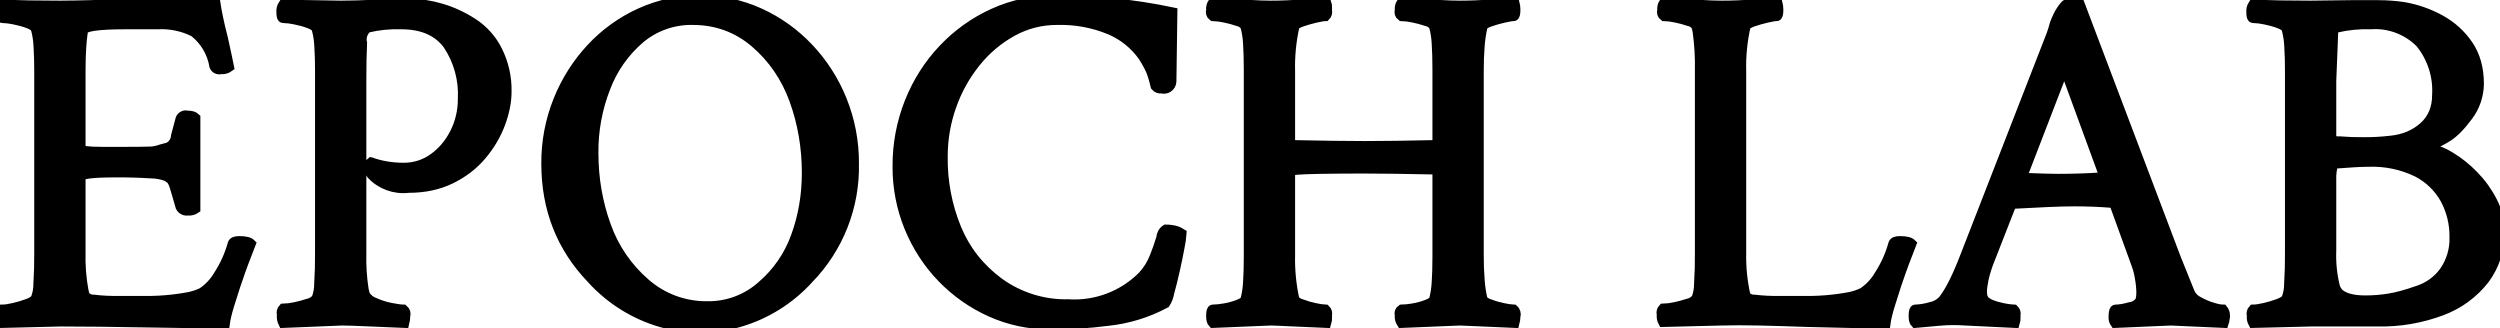
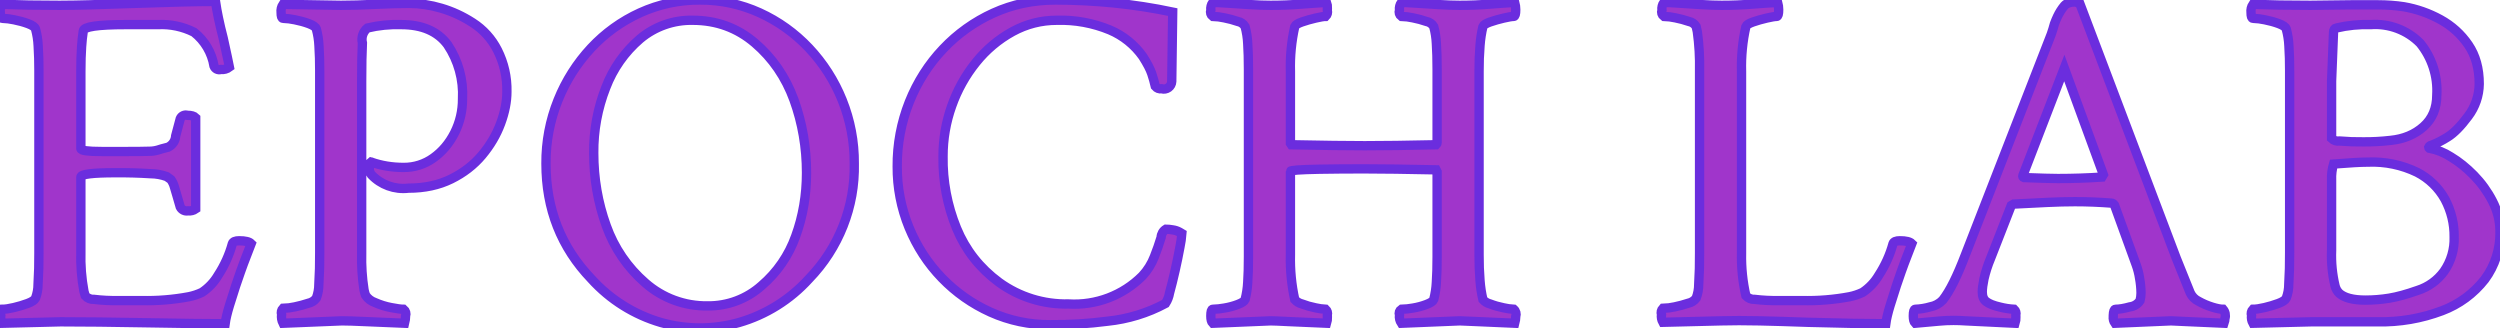
<svg xmlns="http://www.w3.org/2000/svg" width="253.011" height="33.191" viewBox="0 0 253.011 33.191">
-   <g id="svgGroup" stroke-linecap="round" fill-rule="evenodd" font-size="9pt" stroke="#000000" stroke-width="0.25mm" fill="#000000" style="stroke:#000000;stroke-width:0.25mm;fill:#000000">
+   <g id="svgGroup" stroke-linecap="round" fill-rule="evenodd" font-size="9pt" stroke="#000000" stroke-width="0.25mm" fill="#6b2dde" style="stroke:#6b2dde;stroke-width:0.25mm;fill:#a035cb">
    <path d="M 128.595 32.471 L 122.736 32.715 Q 122.54 32.52 122.54 31.983 Q 122.54 31.299 122.736 31.299 A 7.507 7.507 0 0 0 123.907 31.177 A 7.01 7.01 0 0 0 125.275 30.811 Q 125.909 30.567 126.007 30.323 A 8.729 8.729 0 0 0 126.276 28.565 Q 126.349 27.491 126.349 25.977 L 126.349 7.032 Q 126.349 5.518 126.276 4.419 A 7.926 7.926 0 0 0 126.007 2.686 A 1.083 1.083 0 0 0 125.275 2.173 A 10.437 10.437 0 0 0 123.907 1.807 A 6.302 6.302 0 0 0 122.736 1.661 A 0.554 0.554 0 0 1 122.54 1.026 A 1.131 1.131 0 0 1 122.736 0.245 Q 123.175 0.245 124.225 0.318 A 234.913 234.913 0 0 0 126.495 0.464 Q 127.716 0.538 128.595 0.538 Q 130.157 0.538 131.72 0.416 Q 133.282 0.293 134.259 0.245 A 1.451 1.451 0 0 1 134.337 0.823 A 5.716 5.716 0 0 1 134.332 1.05 A 0.626 0.626 0 0 1 134.161 1.661 Q 133.868 1.661 133.136 1.832 Q 132.404 2.002 131.769 2.222 Q 131.134 2.442 131.036 2.686 A 18.513 18.513 0 0 0 130.597 7.227 L 130.597 14.502 L 130.695 14.649 Q 133.087 14.698 134.943 14.722 A 246.569 246.569 0 0 0 138.116 14.747 A 241.167 241.167 0 0 0 141.339 14.722 Q 143.146 14.698 145.343 14.649 Q 145.441 14.551 145.441 14.454 L 145.441 7.032 Q 145.441 5.518 145.367 4.419 A 7.926 7.926 0 0 0 145.099 2.686 A 1.083 1.083 0 0 0 144.366 2.173 A 10.437 10.437 0 0 0 142.999 1.807 A 6.302 6.302 0 0 0 141.827 1.661 A 0.554 0.554 0 0 1 141.632 1.026 A 1.131 1.131 0 0 1 141.827 0.245 Q 142.218 0.245 143.292 0.318 A 250.347 250.347 0 0 0 145.612 0.464 Q 146.857 0.538 147.736 0.538 A 38.258 38.258 0 0 0 150.812 0.416 Q 152.325 0.293 153.302 0.245 A 3.028 3.028 0 0 1 153.4 0.977 Q 153.4 1.661 153.204 1.661 Q 152.911 1.661 152.179 1.832 Q 151.446 2.002 150.812 2.222 Q 150.177 2.442 150.079 2.686 A 12.431 12.431 0 0 0 149.786 4.59 A 30.914 30.914 0 0 0 149.689 7.227 L 149.689 25.782 A 30.914 30.914 0 0 0 149.786 28.418 A 12.431 12.431 0 0 0 150.079 30.323 A 1.464 1.464 0 0 0 150.812 30.762 Q 151.446 31.006 152.179 31.153 A 6.172 6.172 0 0 0 153.204 31.299 A 0.685 0.685 0 0 1 153.4 32.032 A 2.869 2.869 0 0 1 153.302 32.715 A 322.876 322.876 0 0 1 149.469 32.544 Q 148.077 32.471 147.736 32.471 L 141.827 32.715 A 1.227 1.227 0 0 1 141.632 31.885 A 0.494 0.494 0 0 1 141.827 31.299 A 7.507 7.507 0 0 0 142.999 31.177 A 7.01 7.01 0 0 0 144.366 30.811 Q 145.001 30.567 145.099 30.323 A 8.729 8.729 0 0 0 145.367 28.565 Q 145.441 27.491 145.441 25.977 L 145.441 17.383 L 145.343 17.188 Q 143.048 17.139 141.241 17.115 A 235.614 235.614 0 0 0 138.116 17.09 A 245.171 245.171 0 0 0 133.534 17.125 Q 130.597 17.182 130.597 17.334 L 130.597 25.782 A 18.88 18.88 0 0 0 131.036 30.323 A 1.464 1.464 0 0 0 131.769 30.762 Q 132.404 31.006 133.136 31.153 A 6.172 6.172 0 0 0 134.161 31.299 A 0.588 0.588 0 0 1 134.332 31.885 A 5.317 5.317 0 0 1 134.337 32.106 A 1.755 1.755 0 0 1 134.259 32.715 A 348.814 348.814 0 0 1 130.402 32.544 Q 128.986 32.471 128.595 32.471 Z M 6.134 32.569 L 0.226 32.715 A 1.275 1.275 0 0 1 0.079 31.934 A 0.646 0.646 0 0 1 0.226 31.299 Q 0.665 31.299 1.398 31.128 A 11.58 11.58 0 0 0 2.789 30.713 Q 3.448 30.469 3.595 30.176 A 3.963 3.963 0 0 0 3.851 28.76 A 45.344 45.344 0 0 0 3.937 25.586 L 3.937 7.129 A 37.111 37.111 0 0 0 3.863 4.639 A 7.835 7.835 0 0 0 3.595 2.93 Q 3.497 2.637 2.838 2.393 Q 2.179 2.149 1.422 2.002 A 6.683 6.683 0 0 0 0.226 1.856 Q 0.03 1.856 0.03 1.27 A 1.227 1.227 0 0 1 0.226 0.44 A 126.493 126.493 0 0 0 2.936 0.513 A 183.648 183.648 0 0 0 6.036 0.538 A 124.435 124.435 0 0 0 9.064 0.489 Q 10.968 0.44 13.654 0.342 Q 16.388 0.245 18.414 0.196 A 145.022 145.022 0 0 1 21.808 0.147 A 28.108 28.108 0 0 0 22.101 1.783 Q 22.296 2.735 22.589 3.858 A 85.135 85.135 0 0 0 23.004 5.762 Q 23.175 6.495 23.224 6.788 A 1.234 1.234 0 0 1 22.345 7.032 A 0.563 0.563 0 0 1 21.661 6.69 A 5.489 5.489 0 0 0 19.641 3.266 A 2.366 2.366 0 0 0 19.611 3.248 A 7.277 7.277 0 0 0 15.997 2.491 L 12.726 2.491 Q 8.478 2.491 8.429 3.126 A 18.263 18.263 0 0 0 8.258 4.737 Q 8.185 5.762 8.185 7.227 L 8.185 15.04 Q 8.185 15.333 10.284 15.333 L 12.872 15.333 A 65.916 65.916 0 0 0 15.118 15.308 A 3.091 3.091 0 0 0 15.973 15.186 Q 16.241 15.088 17.023 14.893 A 1.354 1.354 0 0 0 17.78 13.746 Q 18.048 12.696 18.243 12.012 A 0.607 0.607 0 0 1 18.976 11.67 Q 19.562 11.67 19.806 11.915 L 19.806 21.143 A 1.131 1.131 0 0 1 19.025 21.338 A 0.731 0.731 0 0 1 18.243 20.948 A 94.72 94.72 0 0 0 17.902 19.776 Q 17.755 19.288 17.657 18.946 A 2.409 2.409 0 0 0 17.291 18.165 Q 17.169 18.067 16.876 17.872 A 4.868 4.868 0 0 0 15.24 17.579 A 49.728 49.728 0 0 0 11.7 17.481 Q 8.185 17.481 8.185 17.92 L 8.185 25.489 A 18.803 18.803 0 0 0 8.498 29.489 A 4.595 4.595 0 0 0 8.624 29.932 A 1.122 1.122 0 0 0 9.528 30.298 A 17.874 17.874 0 0 0 11.945 30.42 L 14.288 30.42 A 23.237 23.237 0 0 0 19.126 30.028 A 5.817 5.817 0 0 0 20.441 29.59 A 5.282 5.282 0 0 0 22.076 27.857 A 11.344 11.344 0 0 0 23.517 24.659 Q 23.614 24.366 24.2 24.366 Q 25.128 24.366 25.421 24.659 A 85.888 85.888 0 0 1 24.957 25.855 A 48.528 48.528 0 0 0 24.347 27.491 Q 24.054 28.321 23.859 28.907 A 80.666 80.666 0 0 0 23.224 30.909 Q 22.882 32.032 22.784 32.764 A 270.609 270.609 0 0 1 19.586 32.74 Q 17.609 32.715 14.923 32.667 Q 12.238 32.618 10.04 32.593 A 355.772 355.772 0 0 0 6.134 32.569 Z M 118.683 1.221 L 118.585 8.252 A 0.804 0.804 0 0 1 117.56 8.985 A 0.687 0.687 0 0 1 116.925 8.741 A 14.171 14.171 0 0 0 116.559 7.447 Q 116.339 6.788 115.655 5.713 A 7.82 7.82 0 0 0 112.311 3.028 A 13.023 13.023 0 0 0 106.964 2.051 Q 104.571 2.051 102.472 3.199 A 12.373 12.373 0 0 0 98.785 6.299 A 14.856 14.856 0 0 0 96.32 10.718 A 15.086 15.086 0 0 0 95.441 15.821 A 18.465 18.465 0 0 0 96.808 23.096 Q 98.175 26.417 101.129 28.589 A 11.5 11.5 0 0 0 108.136 30.762 A 9.705 9.705 0 0 0 115.607 27.93 A 6.013 6.013 0 0 0 116.827 25.977 A 24.295 24.295 0 0 0 117.511 24.024 A 1.018 1.018 0 0 1 117.999 23.194 Q 118.292 23.194 118.707 23.267 A 1.95 1.95 0 0 1 119.366 23.487 L 119.611 23.633 A 10.553 10.553 0 0 1 119.415 25.001 A 56.886 56.886 0 0 1 118.927 27.369 Q 118.634 28.663 118.365 29.639 A 2.842 2.842 0 0 1 117.95 30.713 A 15.84 15.84 0 0 1 112.093 32.507 A 42.436 42.436 0 0 1 106.28 32.862 A 14.464 14.464 0 0 1 100.25 31.592 Q 97.443 30.323 95.319 28.126 Q 93.195 25.928 91.998 23.023 A 16.062 16.062 0 0 1 90.802 16.846 A 17.387 17.387 0 0 1 92.023 10.328 Q 93.243 7.276 95.441 4.957 A 16.168 16.168 0 0 1 100.543 1.319 Q 103.448 0.001 106.818 0.001 Q 109.698 0.001 112.677 0.293 A 55.937 55.937 0 0 1 118.683 1.221 Z M 34.601 32.471 L 28.644 32.715 A 1.526 1.526 0 0 1 28.497 31.836 A 0.646 0.646 0 0 1 28.644 31.202 A 6.076 6.076 0 0 0 29.84 31.055 A 12.022 12.022 0 0 0 31.207 30.689 A 1.341 1.341 0 0 0 32.013 30.176 A 3.963 3.963 0 0 0 32.269 28.76 A 45.344 45.344 0 0 0 32.355 25.586 L 32.355 7.129 A 37.111 37.111 0 0 0 32.281 4.639 A 7.835 7.835 0 0 0 32.013 2.93 Q 31.915 2.637 31.256 2.393 Q 30.597 2.149 29.84 2.002 A 6.683 6.683 0 0 0 28.644 1.856 Q 28.448 1.856 28.448 1.27 A 1.227 1.227 0 0 1 28.644 0.44 L 34.503 0.538 A 58.393 58.393 0 0 0 36.114 0.513 Q 36.993 0.489 37.97 0.44 Q 38.946 0.391 39.825 0.367 A 56.943 56.943 0 0 1 41.388 0.342 A 11.555 11.555 0 0 1 44.659 0.831 Q 46.32 1.319 47.833 2.295 A 7.091 7.091 0 0 1 50.348 5.079 A 8.878 8.878 0 0 1 51.3 9.278 Q 51.3 10.792 50.665 12.501 Q 50.03 14.209 48.785 15.699 Q 47.54 17.188 45.66 18.116 Q 43.78 19.043 41.339 19.043 A 4.438 4.438 0 0 1 37.579 17.676 A 0.972 0.972 0 0 1 37.384 17.025 A 2.583 2.583 0 0 1 37.433 16.553 A 0.261 0.261 0 0 1 37.547 16.379 A 0.04 0.04 0 0 1 37.579 16.407 Q 39.093 16.944 40.851 16.944 A 5.07 5.07 0 0 0 43.854 15.992 Q 45.196 15.04 46.002 13.453 A 7.495 7.495 0 0 0 46.808 10.01 A 8.981 8.981 0 0 0 45.294 4.517 Q 43.78 2.491 40.607 2.491 A 12.958 12.958 0 0 0 37.189 2.833 A 1.492 1.492 0 0 0 36.676 4.346 Q 36.603 5.811 36.603 8.204 L 36.603 25.635 A 20.499 20.499 0 0 0 36.841 29.33 A 3.574 3.574 0 0 0 36.993 29.883 A 1.887 1.887 0 0 0 37.946 30.616 A 7.384 7.384 0 0 0 39.581 31.128 Q 40.46 31.299 40.851 31.299 A 0.617 0.617 0 0 1 41.046 31.983 Q 41.046 32.325 40.948 32.715 A 679.569 679.569 0 0 1 36.92 32.544 Q 35.333 32.471 34.601 32.471 Z M 198.907 25.782 L 207.404 3.956 A 9.531 9.531 0 0 0 207.77 2.93 Q 207.843 2.637 207.916 2.417 A 9.203 9.203 0 0 1 208.234 1.661 A 5.125 5.125 0 0 1 208.917 0.586 Q 209.259 0.196 210.04 0.196 L 210.48 0.342 L 220.245 26.124 A 100.016 100.016 0 0 0 221.051 28.126 Q 221.417 29.004 221.661 29.639 A 1.797 1.797 0 0 0 222.516 30.494 A 7.208 7.208 0 0 0 223.883 31.08 Q 224.591 31.299 224.982 31.299 A 1.001 1.001 0 0 1 225.177 32.227 A 1.132 1.132 0 0 1 225.153 32.447 A 2.257 2.257 0 0 1 225.079 32.715 A 278.988 278.988 0 0 1 221.295 32.544 Q 219.952 32.471 219.708 32.471 L 214.044 32.715 A 0.969 0.969 0 0 1 213.871 32.04 A 3.269 3.269 0 0 1 213.873 31.91 Q 213.898 31.299 214.093 31.299 Q 214.679 31.299 215.558 31.055 A 1.423 1.423 0 0 0 216.583 30.42 Q 216.632 30.225 216.656 30.03 A 3.146 3.146 0 0 0 216.681 29.639 A 8.971 8.971 0 0 0 216.534 28.15 A 6.884 6.884 0 0 0 216.193 26.807 L 213.995 20.752 Q 213.849 20.557 213.702 20.557 A 48.397 48.397 0 0 0 209.991 20.411 Q 208.722 20.411 207.184 20.484 A 684.092 684.092 0 0 0 203.79 20.655 L 203.546 20.801 L 201.446 26.172 A 12.577 12.577 0 0 0 200.787 28.223 Q 200.616 29.053 200.616 29.542 Q 200.616 30.225 201.007 30.518 Q 201.446 30.86 202.423 31.08 A 7.341 7.341 0 0 0 203.839 31.299 A 0.588 0.588 0 0 1 204.01 31.885 A 5.317 5.317 0 0 1 204.015 32.106 A 1.755 1.755 0 0 1 203.937 32.715 L 198.907 32.471 A 16.851 16.851 0 0 0 197.707 32.428 A 15.541 15.541 0 0 0 196.246 32.496 A 332.685 332.685 0 0 1 193.829 32.715 Q 193.634 32.52 193.634 31.983 Q 193.634 31.299 193.829 31.299 A 6.228 6.228 0 0 0 195.343 31.055 A 2.32 2.32 0 0 0 196.613 30.372 Q 197.15 29.688 197.711 28.565 Q 198.273 27.442 198.907 25.782 Z M 174.2 32.471 L 168.292 32.618 A 1.275 1.275 0 0 1 168.146 31.836 A 0.646 0.646 0 0 1 168.292 31.202 A 6.076 6.076 0 0 0 169.488 31.055 A 12.022 12.022 0 0 0 170.856 30.689 A 1.341 1.341 0 0 0 171.661 30.176 A 3.963 3.963 0 0 0 171.918 28.76 A 45.344 45.344 0 0 0 172.003 25.586 L 172.003 7.129 A 24.854 24.854 0 0 0 171.777 3.214 A 5.428 5.428 0 0 0 171.661 2.686 A 1.083 1.083 0 0 0 170.929 2.173 A 10.437 10.437 0 0 0 169.562 1.807 A 6.302 6.302 0 0 0 168.39 1.661 A 0.554 0.554 0 0 1 168.195 1.026 A 1.131 1.131 0 0 1 168.39 0.245 Q 168.829 0.245 169.879 0.318 A 234.913 234.913 0 0 0 172.15 0.464 Q 173.37 0.538 174.249 0.538 Q 175.812 0.538 177.374 0.416 Q 178.937 0.293 179.913 0.245 A 3.028 3.028 0 0 1 180.011 0.977 Q 180.011 1.661 179.816 1.661 Q 179.523 1.661 178.79 1.832 Q 178.058 2.002 177.423 2.222 Q 176.788 2.442 176.691 2.686 A 18.513 18.513 0 0 0 176.251 7.227 L 176.251 25.635 A 17.618 17.618 0 0 0 176.691 29.932 A 1.122 1.122 0 0 0 177.594 30.298 A 17.874 17.874 0 0 0 180.011 30.42 L 182.355 30.42 A 23.237 23.237 0 0 0 187.193 30.028 A 5.817 5.817 0 0 0 188.507 29.59 A 5.282 5.282 0 0 0 190.143 27.857 A 11.344 11.344 0 0 0 191.583 24.659 Q 191.681 24.366 192.267 24.366 Q 193.195 24.366 193.488 24.659 A 85.888 85.888 0 0 1 193.024 25.855 A 48.528 48.528 0 0 0 192.413 27.491 Q 192.12 28.321 191.925 28.907 A 80.666 80.666 0 0 0 191.29 30.909 Q 190.948 32.032 190.851 32.764 A 181.942 181.942 0 0 1 187.604 32.728 A 542.542 542.542 0 0 1 182.941 32.618 Q 180.255 32.52 178.058 32.471 A 93.153 93.153 0 0 0 175.995 32.447 A 61.289 61.289 0 0 0 174.2 32.471 Z M 233.917 32.569 L 228.009 32.715 A 1.275 1.275 0 0 1 227.863 31.934 A 0.646 0.646 0 0 1 228.009 31.299 Q 228.448 31.299 229.181 31.128 A 11.58 11.58 0 0 0 230.572 30.713 Q 231.232 30.469 231.378 30.176 A 3.963 3.963 0 0 0 231.634 28.76 A 45.344 45.344 0 0 0 231.72 25.586 L 231.72 7.129 A 37.111 37.111 0 0 0 231.647 4.639 A 7.835 7.835 0 0 0 231.378 2.93 Q 231.28 2.637 230.621 2.393 Q 229.962 2.149 229.205 2.002 A 6.683 6.683 0 0 0 228.009 1.856 Q 227.814 1.856 227.814 1.27 A 1.227 1.227 0 0 1 228.009 0.44 A 126.493 126.493 0 0 0 230.719 0.513 A 183.648 183.648 0 0 0 233.82 0.538 L 237.921 0.489 L 240.704 0.489 A 17.516 17.516 0 0 1 241.998 0.538 Q 242.657 0.586 243.292 0.684 A 11.847 11.847 0 0 1 246.979 1.978 Q 248.712 2.93 249.811 4.542 Q 250.909 6.153 250.909 8.497 A 5.524 5.524 0 0 1 249.786 11.768 Q 248.663 13.282 247.711 13.868 A 9.097 9.097 0 0 1 246.075 14.698 A 0.358 0.358 0 0 0 245.791 14.911 A 0.115 0.115 0 0 0 245.831 14.991 A 6.18 6.18 0 0 1 248.029 15.87 Q 249.249 16.602 250.372 17.75 A 10.791 10.791 0 0 1 252.252 20.362 A 6.613 6.613 0 0 1 253.009 23.438 A 7.831 7.831 0 0 1 251.471 28.272 A 9.849 9.849 0 0 1 247.15 31.446 A 17.424 17.424 0 0 1 240.607 32.569 L 233.917 32.569 Z M 59.845 28.223 Q 55.255 23.438 55.255 16.553 A 16.886 16.886 0 0 1 56.476 10.132 A 17.022 17.022 0 0 1 59.821 4.859 A 15.599 15.599 0 0 1 64.777 1.294 A 14.396 14.396 0 0 1 70.831 0.001 A 14.396 14.396 0 0 1 76.886 1.294 Q 79.718 2.588 81.866 4.859 A 16.794 16.794 0 0 1 85.236 10.132 A 16.886 16.886 0 0 1 86.456 16.553 A 16.229 16.229 0 0 1 81.866 28.223 A 15.264 15.264 0 0 1 74.786 32.642 A 14.697 14.697 0 0 1 70.837 33.191 A 14.565 14.565 0 0 1 66.901 32.642 A 15.275 15.275 0 0 1 59.845 28.223 Z M 71.613 30.958 A 8.047 8.047 0 0 0 77.081 28.907 A 11.779 11.779 0 0 0 80.524 23.902 Q 81.622 20.899 81.622 17.481 Q 81.622 13.624 80.353 10.108 Q 79.083 6.641 76.398 4.346 Q 73.712 2.051 70.099 2.051 A 8.029 8.029 0 0 0 64.777 3.931 A 12.189 12.189 0 0 0 61.31 8.863 A 17.651 17.651 0 0 0 60.089 15.479 Q 60.089 19.336 61.359 22.852 A 13.746 13.746 0 0 0 65.314 28.638 A 9.333 9.333 0 0 0 71.613 30.958 Z M 235.968 18.213 L 235.968 25.342 A 13.123 13.123 0 0 0 236.317 28.927 A 1.578 1.578 0 0 0 236.749 29.688 Q 237.53 30.372 239.386 30.372 A 14.975 14.975 0 0 0 241.803 30.176 Q 242.999 29.981 244.659 29.395 A 5.269 5.269 0 0 0 247.345 27.466 A 5.727 5.727 0 0 0 248.37 23.975 A 7.852 7.852 0 0 0 247.443 20.167 A 6.763 6.763 0 0 0 244.611 17.432 A 10.369 10.369 0 0 0 239.679 16.407 A 26.72 26.72 0 0 0 238.263 16.456 A 88.285 88.285 0 0 0 236.163 16.602 A 5.004 5.004 0 0 0 235.968 18.213 Z M 236.163 3.272 L 235.968 8.204 L 235.968 14.014 A 0.945 0.945 0 0 0 236.774 14.271 A 24.994 24.994 0 0 0 239.191 14.356 A 22.339 22.339 0 0 0 241.925 14.209 Q 243.927 14.014 245.27 12.818 Q 246.613 11.622 246.613 9.62 A 7.591 7.591 0 0 0 244.928 4.371 A 6.376 6.376 0 0 0 239.923 2.491 A 13.207 13.207 0 0 0 236.456 2.833 Q 236.163 2.881 236.163 3.272 Z M 212.726 17.92 L 212.872 17.676 L 208.917 6.885 L 204.718 17.774 A 0.15 0.15 0 0 0 204.816 17.969 Q 206.085 18.018 206.94 18.042 A 49.855 49.855 0 0 0 208.282 18.067 A 68.266 68.266 0 0 0 212.726 17.92 Z" />
  </g>
</svg>
